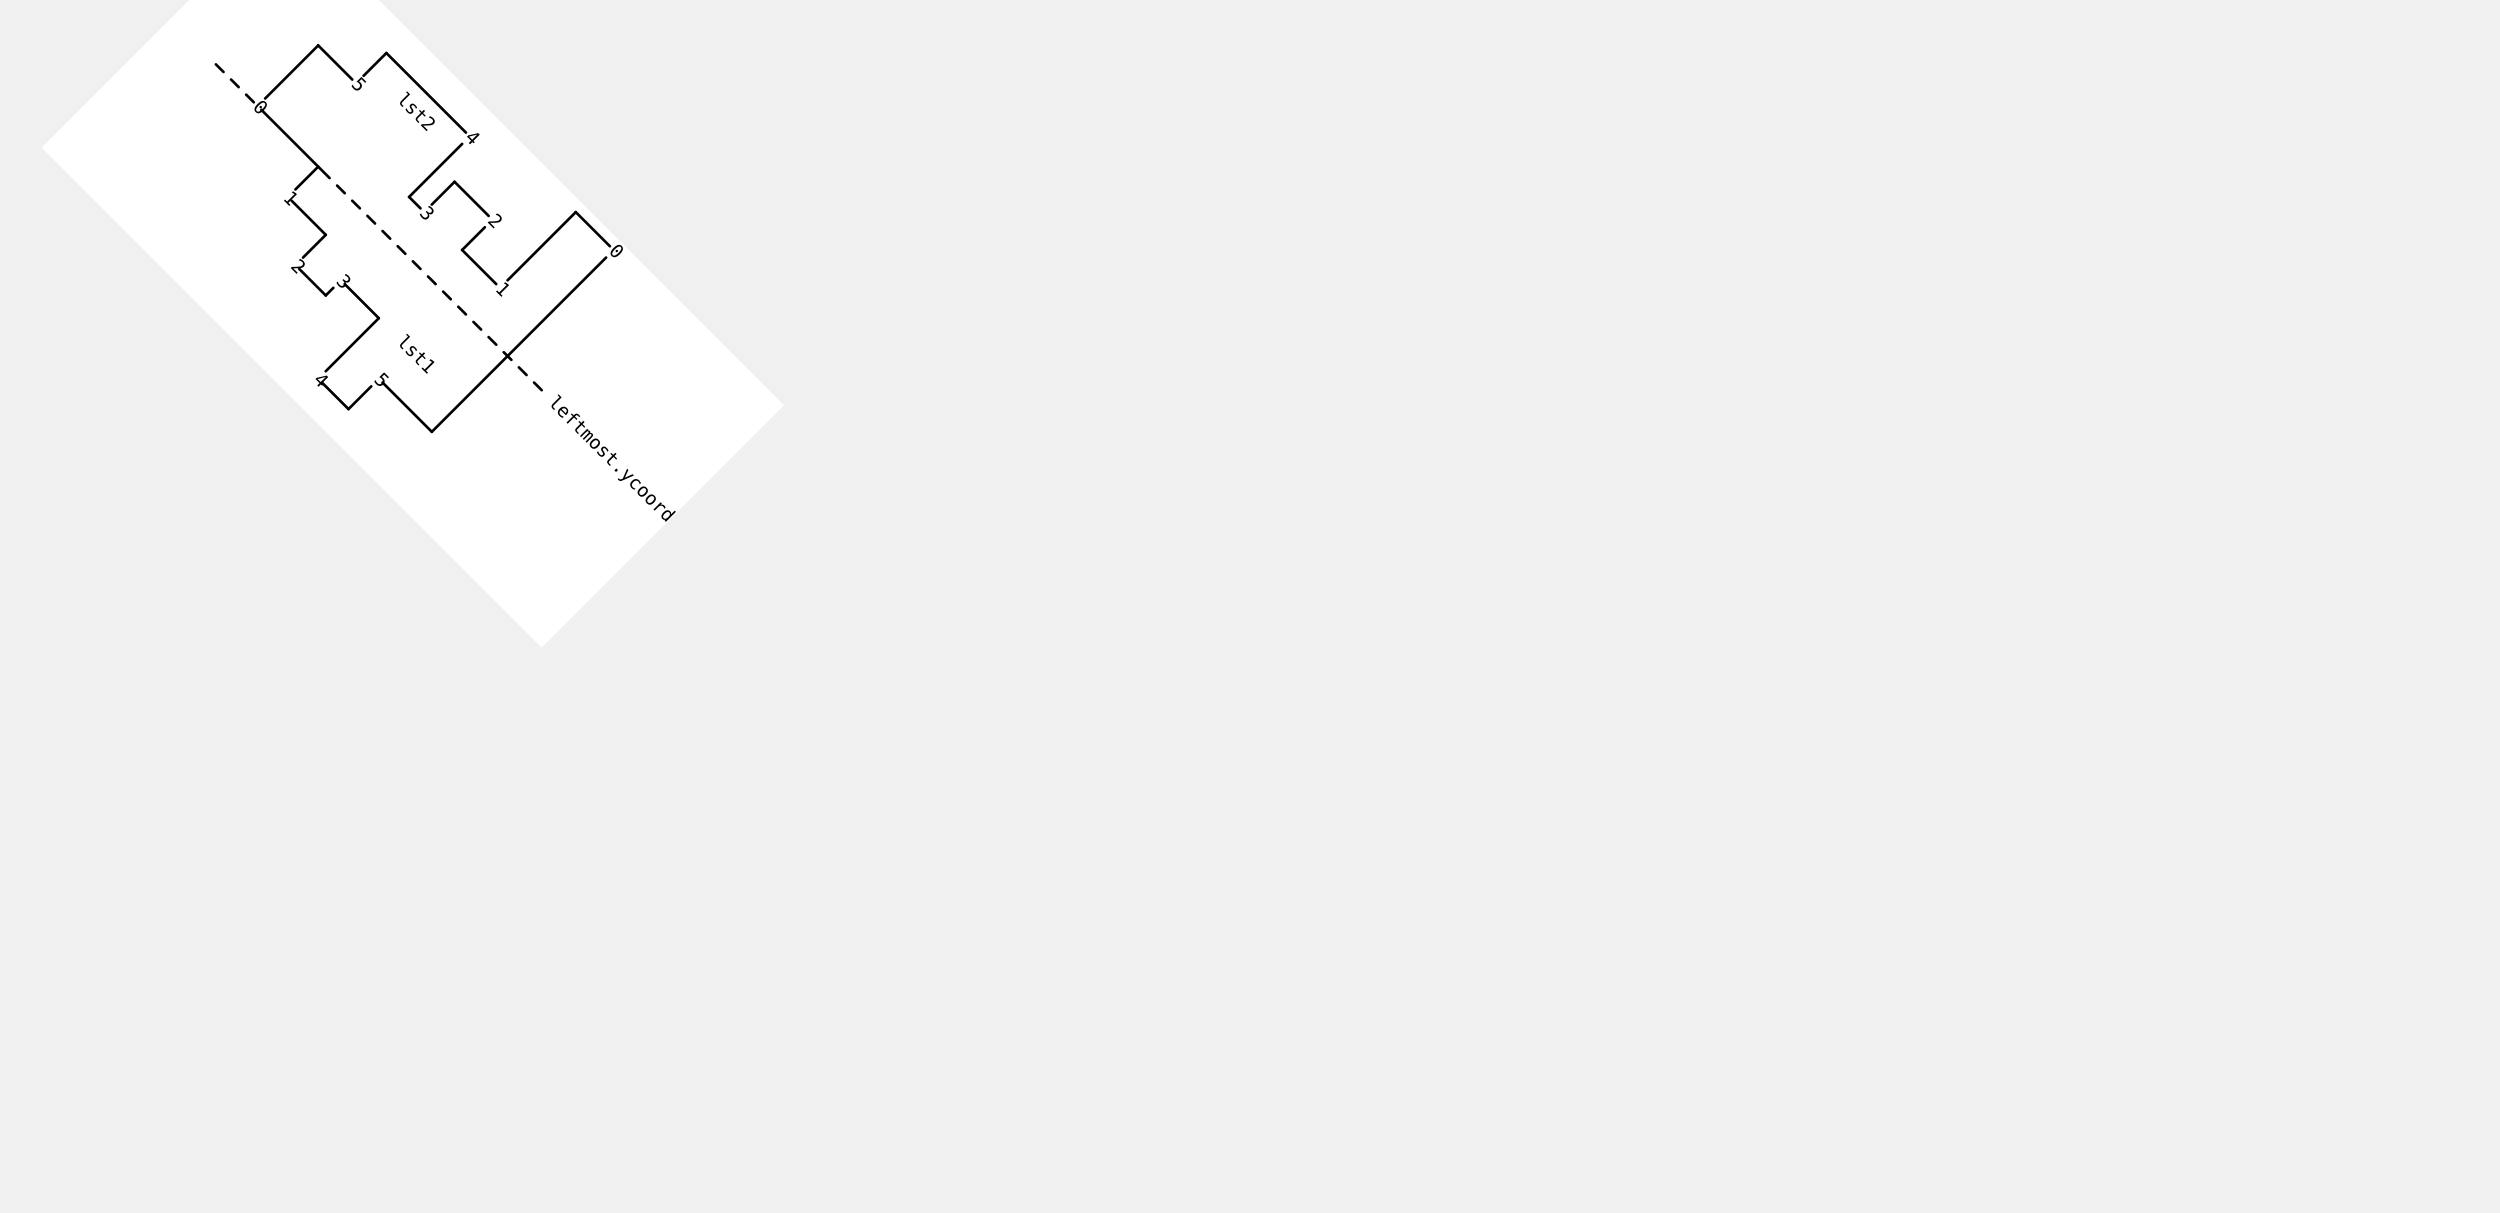
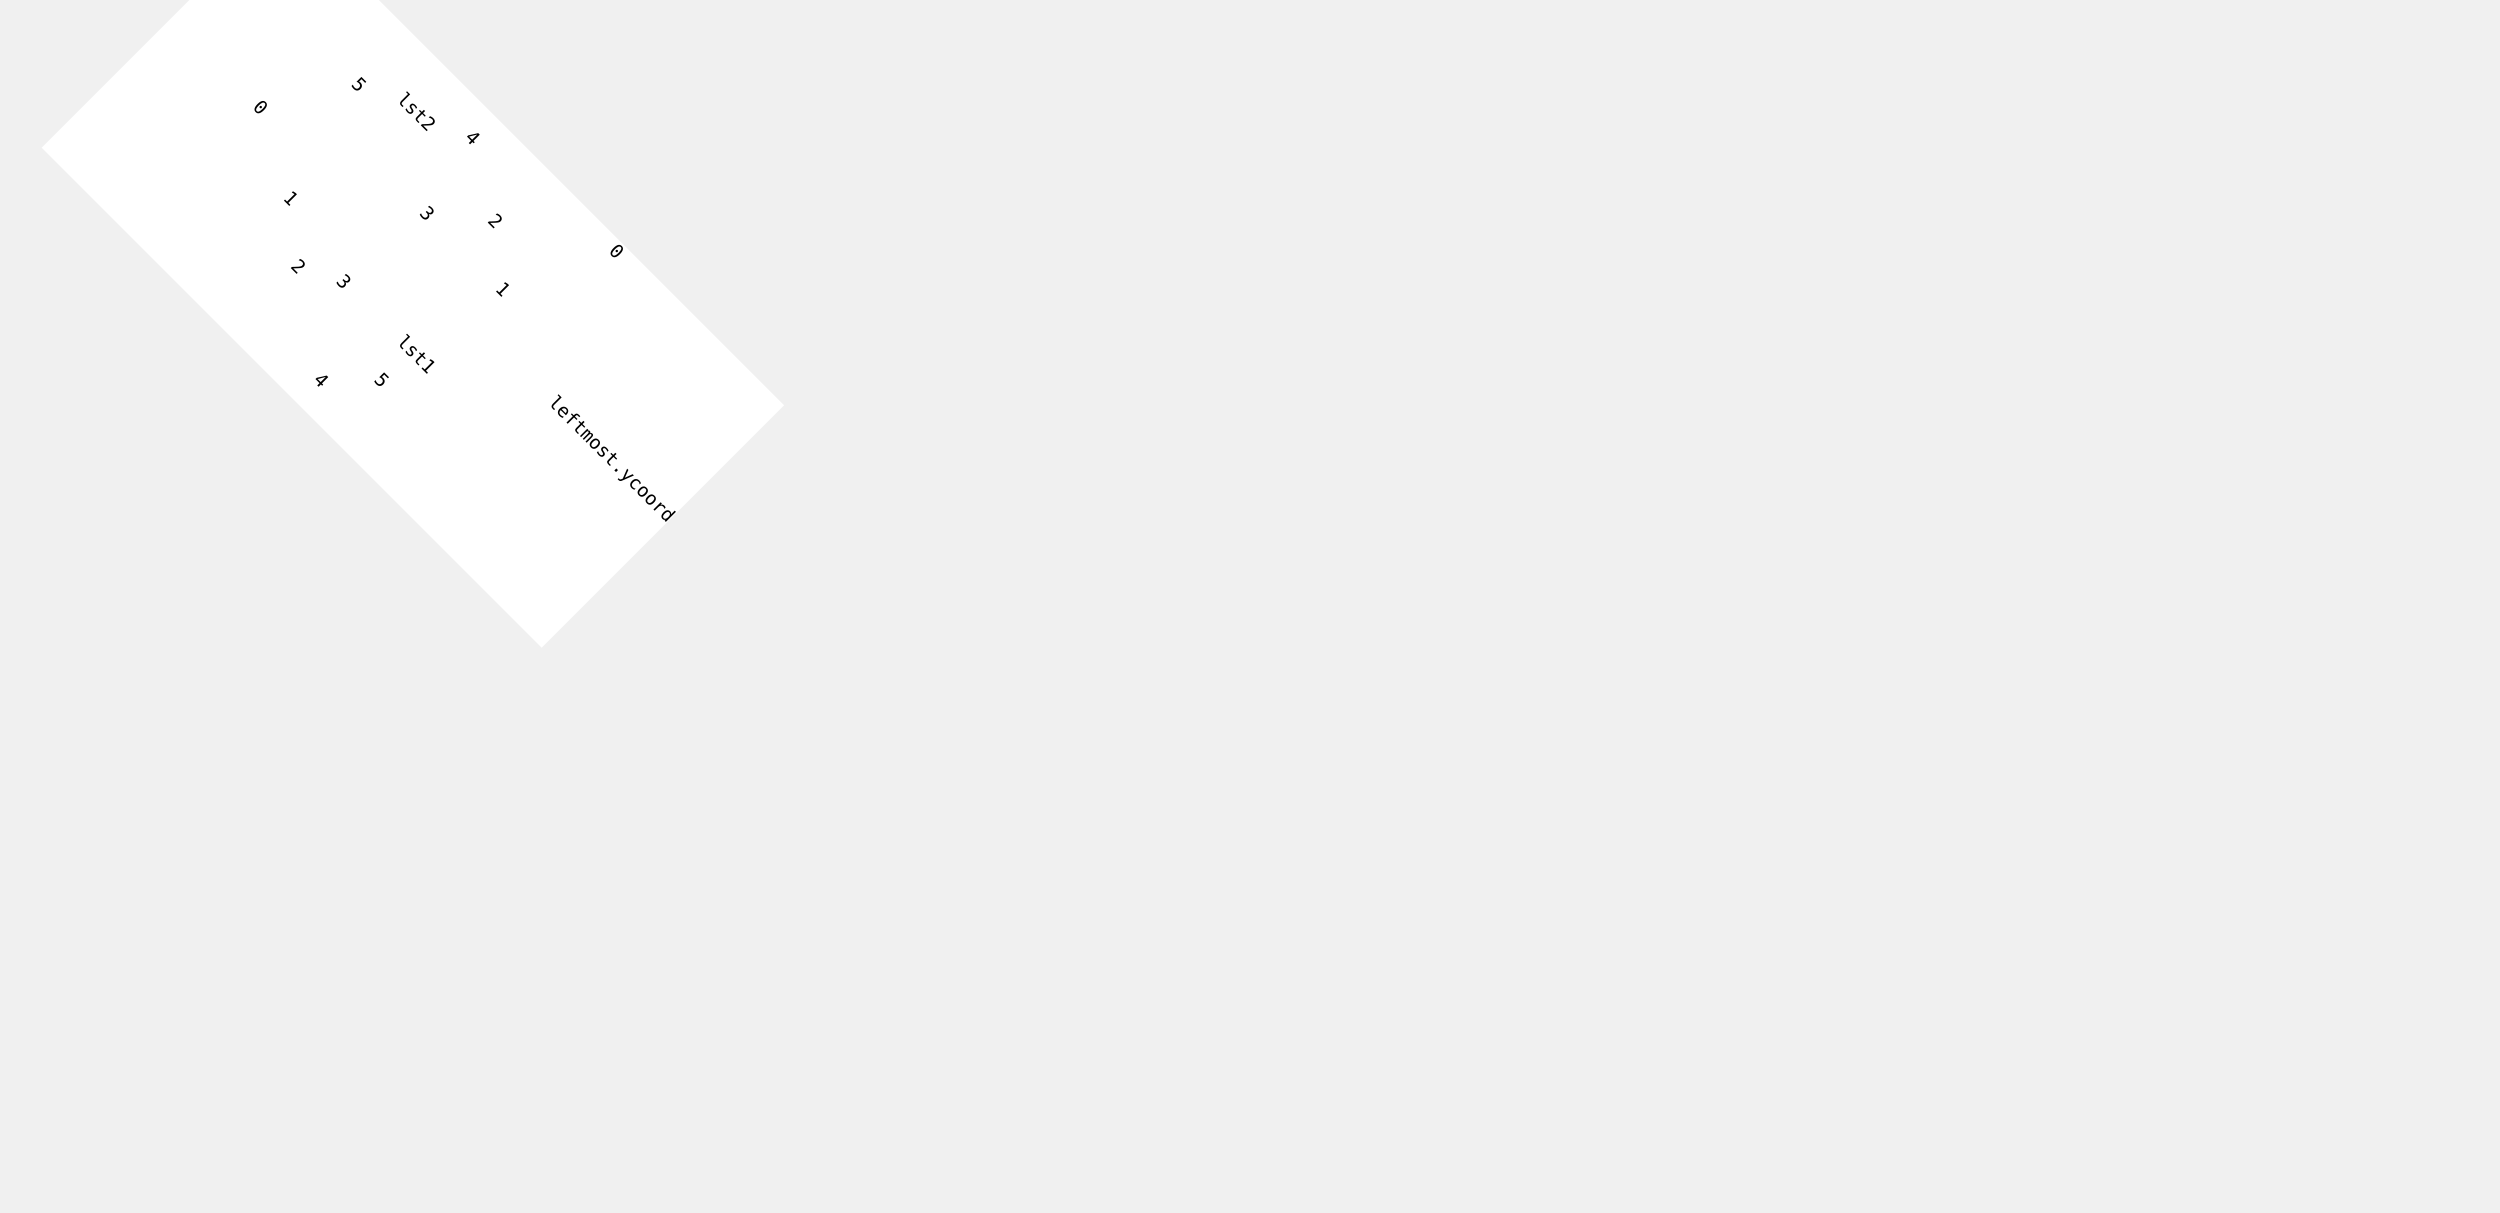
<svg xmlns="http://www.w3.org/2000/svg" width="528" height="256" class="svgbob">
-   <g transform="matrix(0.2,0.2,-0.2,0.2,60,-20)">
-     <style>.svgbob line, .svgbob path, .svgbob circle, .svgbob rect, .svgbob polygon {
-     stroke: black;
-     stroke-width: 2;
-     stroke-opacity: 1;
-     fill-opacity: 1;
-     stroke-linecap: round;
-     stroke-linejoin: miter;
- }
- .svgbob text {
-     white-space: pre;
-     fill: black;
-     font-family: Iosevka Fixed, monospace;
-     font-size: 14px;
- }
- .svgbob rect.backdrop {
-     stroke: none;
-     fill: white;
- }
- .svgbob .broken {
-     stroke-dasharray: 8;
- }
- .svgbob .filled {
-     fill: black;
- }
- .svgbob .bg_filled {
-     fill: white;
-     stroke-width: 1;
- }
- .svgbob .nofill {
-     fill: white;
- }
- .svgbob .end_marked_arrow {
-     marker-end: url(#arrow);
- }
- .svgbob .start_marked_arrow {
-     marker-start: url(#arrow);
- }
- .svgbob .end_marked_diamond {
-     marker-end: url(#diamond);
- }
- .svgbob .start_marked_diamond {
-     marker-start: url(#diamond);
- }
- .svgbob .end_marked_circle {
-     marker-end: url(#circle);
- }
- .svgbob .start_marked_circle {
-     marker-start: url(#circle);
- }
- .svgbob .end_marked_open_circle {
-     marker-end: url(#open_circle);
- }
- .svgbob .start_marked_open_circle {
-     marker-start: url(#open_circle);
- }
- .svgbob .end_marked_big_open_circle {
-     marker-end: url(#big_open_circle);
- }
- .svgbob .start_marked_big_open_circle {
-     marker-start: url(#big_open_circle);
- }</style>
+   <g transform="matrix(.2 .2 -.2 .2 60 -20)">
+     <style>.svgbob circle,.svgbob line,.svgbob polygon{stroke:#000;stroke-width:2;stroke-opacity:1;fill-opacity:1;stroke-linecap:round;stroke-linejoin:miter}.svgbob text{white-space:pre;fill:#000;font-family:Iosevka Fixed,monospace;font-size:14px}.svgbob .bg_filled{fill:#fff;stroke-width:1}</style>
    <defs>
-       <marker id="arrow" viewBox="-2 -2 8 8" refX="4" refY="2" markerWidth="7" markerHeight="7" orient="auto-start-reverse">
-         <polygon points="0,0 0,4 4,2 0,0" />
+       <marker id="arrow" markerHeight="7" markerWidth="7" orient="auto-start-reverse" refX="4" refY="2" viewBox="-2 -2 8 8">
+         <path d="M0 0v4l4-2z" />
      </marker>
-       <marker id="diamond" viewBox="-2 -2 8 8" refX="4" refY="2" markerWidth="7" markerHeight="7" orient="auto-start-reverse">
-         <polygon points="0,2 2,0 4,2 2,4 0,2" />
+       <marker id="diamond" markerHeight="7" markerWidth="7" orient="auto-start-reverse" refX="4" refY="2" viewBox="-2 -2 8 8">
+         <path d="m0 2 2-2 2 2-2 2z" />
      </marker>
-       <marker id="circle" viewBox="0 0 8 8" refX="4" refY="4" markerWidth="7" markerHeight="7" orient="auto-start-reverse">
-         <circle cx="4" cy="4" r="2" class="filled" />
+       <marker id="circle" markerHeight="7" markerWidth="7" orient="auto-start-reverse" refX="4" refY="4" viewBox="0 0 8 8">
+         <circle cx="4" cy="4" r="2" style="fill:#000" />
      </marker>
-       <marker id="open_circle" viewBox="0 0 8 8" refX="4" refY="4" markerWidth="7" markerHeight="7" orient="auto-start-reverse">
+       <marker id="open_circle" markerHeight="7" markerWidth="7" orient="auto-start-reverse" refX="4" refY="4" viewBox="0 0 8 8">
        <circle cx="4" cy="4" r="2" class="bg_filled" />
      </marker>
-       <marker id="big_open_circle" viewBox="0 0 8 8" refX="4" refY="4" markerWidth="7" markerHeight="7" orient="auto-start-reverse">
+       <marker id="big_open_circle" markerHeight="7" markerWidth="7" orient="auto-start-reverse" refX="4" refY="4" viewBox="0 0 8 8">
        <circle cx="4" cy="4" r="3" class="bg_filled" />
      </marker>
    </defs>
-     <rect class="backdrop" x="0" y="0" width="528" height="256" />
+     <path d="M0 0h528v256H0z" style="stroke-width:2;stroke-opacity:1;fill-opacity:1;stroke-linecap:round;stroke-linejoin:miter;stroke:none;fill:#fff" />
    <text x="354" y="12">0</text>
    <text x="218" y="28">4</text>
    <text x="162" y="44">lst2</text>
    <text x="130" y="60">5</text>
    <text x="274" y="60">2</text>
    <text x="234" y="92">3</text>
    <text x="314" y="92">1</text>
-     <line x1="80" y1="120" x2="88" y2="120" class="solid" />
+     <path d="M80 120h8" class="solid" />
    <text x="90" y="124">0</text>
-     <line x1="352" y1="120" x2="360" y2="120" class="solid" />
+     <path d="M352 120h8" class="solid" />
    <text x="154" y="156">1</text>
    <text x="226" y="172">3</text>
    <text x="194" y="188">2</text>
    <text x="298" y="204">5</text>
    <text x="266" y="236">4</text>
-     <line x1="48" y1="120" x2="56" y2="120" class="solid" />
-     <line x1="64" y1="120" x2="72" y2="120" class="solid" />
-     <line x1="176" y1="120" x2="184" y2="120" class="solid" />
-     <line x1="192" y1="120" x2="200" y2="120" class="solid" />
-     <line x1="208" y1="120" x2="216" y2="120" class="solid" />
-     <line x1="224" y1="120" x2="232" y2="120" class="solid" />
-     <line x1="240" y1="120" x2="248" y2="120" class="solid" />
-     <line x1="256" y1="120" x2="264" y2="120" class="solid" />
-     <line x1="272" y1="120" x2="280" y2="120" class="solid" />
-     <line x1="288" y1="120" x2="296" y2="120" class="solid" />
-     <line x1="304" y1="120" x2="312" y2="120" class="solid" />
-     <line x1="320" y1="120" x2="328" y2="120" class="solid" />
-     <line x1="336" y1="120" x2="344" y2="120" class="solid" />
-     <line x1="368" y1="120" x2="376" y2="120" class="solid" />
-     <line x1="384" y1="120" x2="392" y2="120" class="solid" />
+     <path d="M48 120h8M64 120h8M176 120h8M192 120h8M208 120h8M224 120h8M240 120h8M256 120h8M272 120h8M288 120h8M304 120h8M320 120h8M336 120h8M368 120h8M384 120h8" class="solid" />
    <text x="402" y="124">leftmost.ycoord</text>
    <text x="290" y="172">lst1</text>
-     <line x1="316" y1="8" x2="352" y2="8" class="solid" />
-     <line x1="316" y1="8" x2="316" y2="80" class="solid" />
-     <line x1="132" y1="24" x2="216" y2="24" class="solid" />
-     <line x1="132" y1="24" x2="132" y2="48" class="solid" />
-     <line x1="356" y1="16" x2="356" y2="200" class="solid" />
-     <line x1="304" y1="200" x2="356" y2="200" class="solid" />
-     <line x1="220" y1="32" x2="220" y2="88" class="solid" />
-     <line x1="220" y1="88" x2="232" y2="88" class="solid" />
-     <line x1="92" y1="56" x2="128" y2="56" class="solid" />
-     <line x1="92" y1="56" x2="92" y2="112" class="solid" />
-     <line x1="236" y1="56" x2="272" y2="56" class="solid" />
-     <line x1="236" y1="56" x2="236" y2="80" class="solid" />
-     <line x1="276" y1="64" x2="276" y2="88" class="solid" />
-     <line x1="276" y1="88" x2="312" y2="88" class="solid" />
-     <line x1="96" y1="120" x2="168" y2="120" class="solid" />
-     <line x1="156" y1="120" x2="156" y2="144" class="solid" />
-     <line x1="160" y1="152" x2="196" y2="152" class="solid" />
-     <line x1="196" y1="152" x2="196" y2="176" class="solid" />
-     <line x1="232" y1="168" x2="268" y2="168" class="solid" />
-     <line x1="268" y1="168" x2="268" y2="224" class="solid" />
-     <line x1="200" y1="184" x2="228" y2="184" class="solid" />
-     <line x1="228" y1="176" x2="228" y2="184" class="solid" />
-     <line x1="300" y1="208" x2="300" y2="232" class="solid" />
-     <line x1="272" y1="232" x2="300" y2="232" class="solid" />
+     <path d="M316 8h36M316 8v72M132 24h84M132 24v24M356 16v184M304 200h52M220 32v56M220 88h12M92 56h36M92 56v56M236 56h36M236 56v24M276 64v24M276 88h36M96 120h72M156 120v24M160 152h36M196 152v24M232 168h36M268 168v56M200 184h28M228 176v8M300 208v24M272 232h28" class="solid" />
  </g>
</svg>
